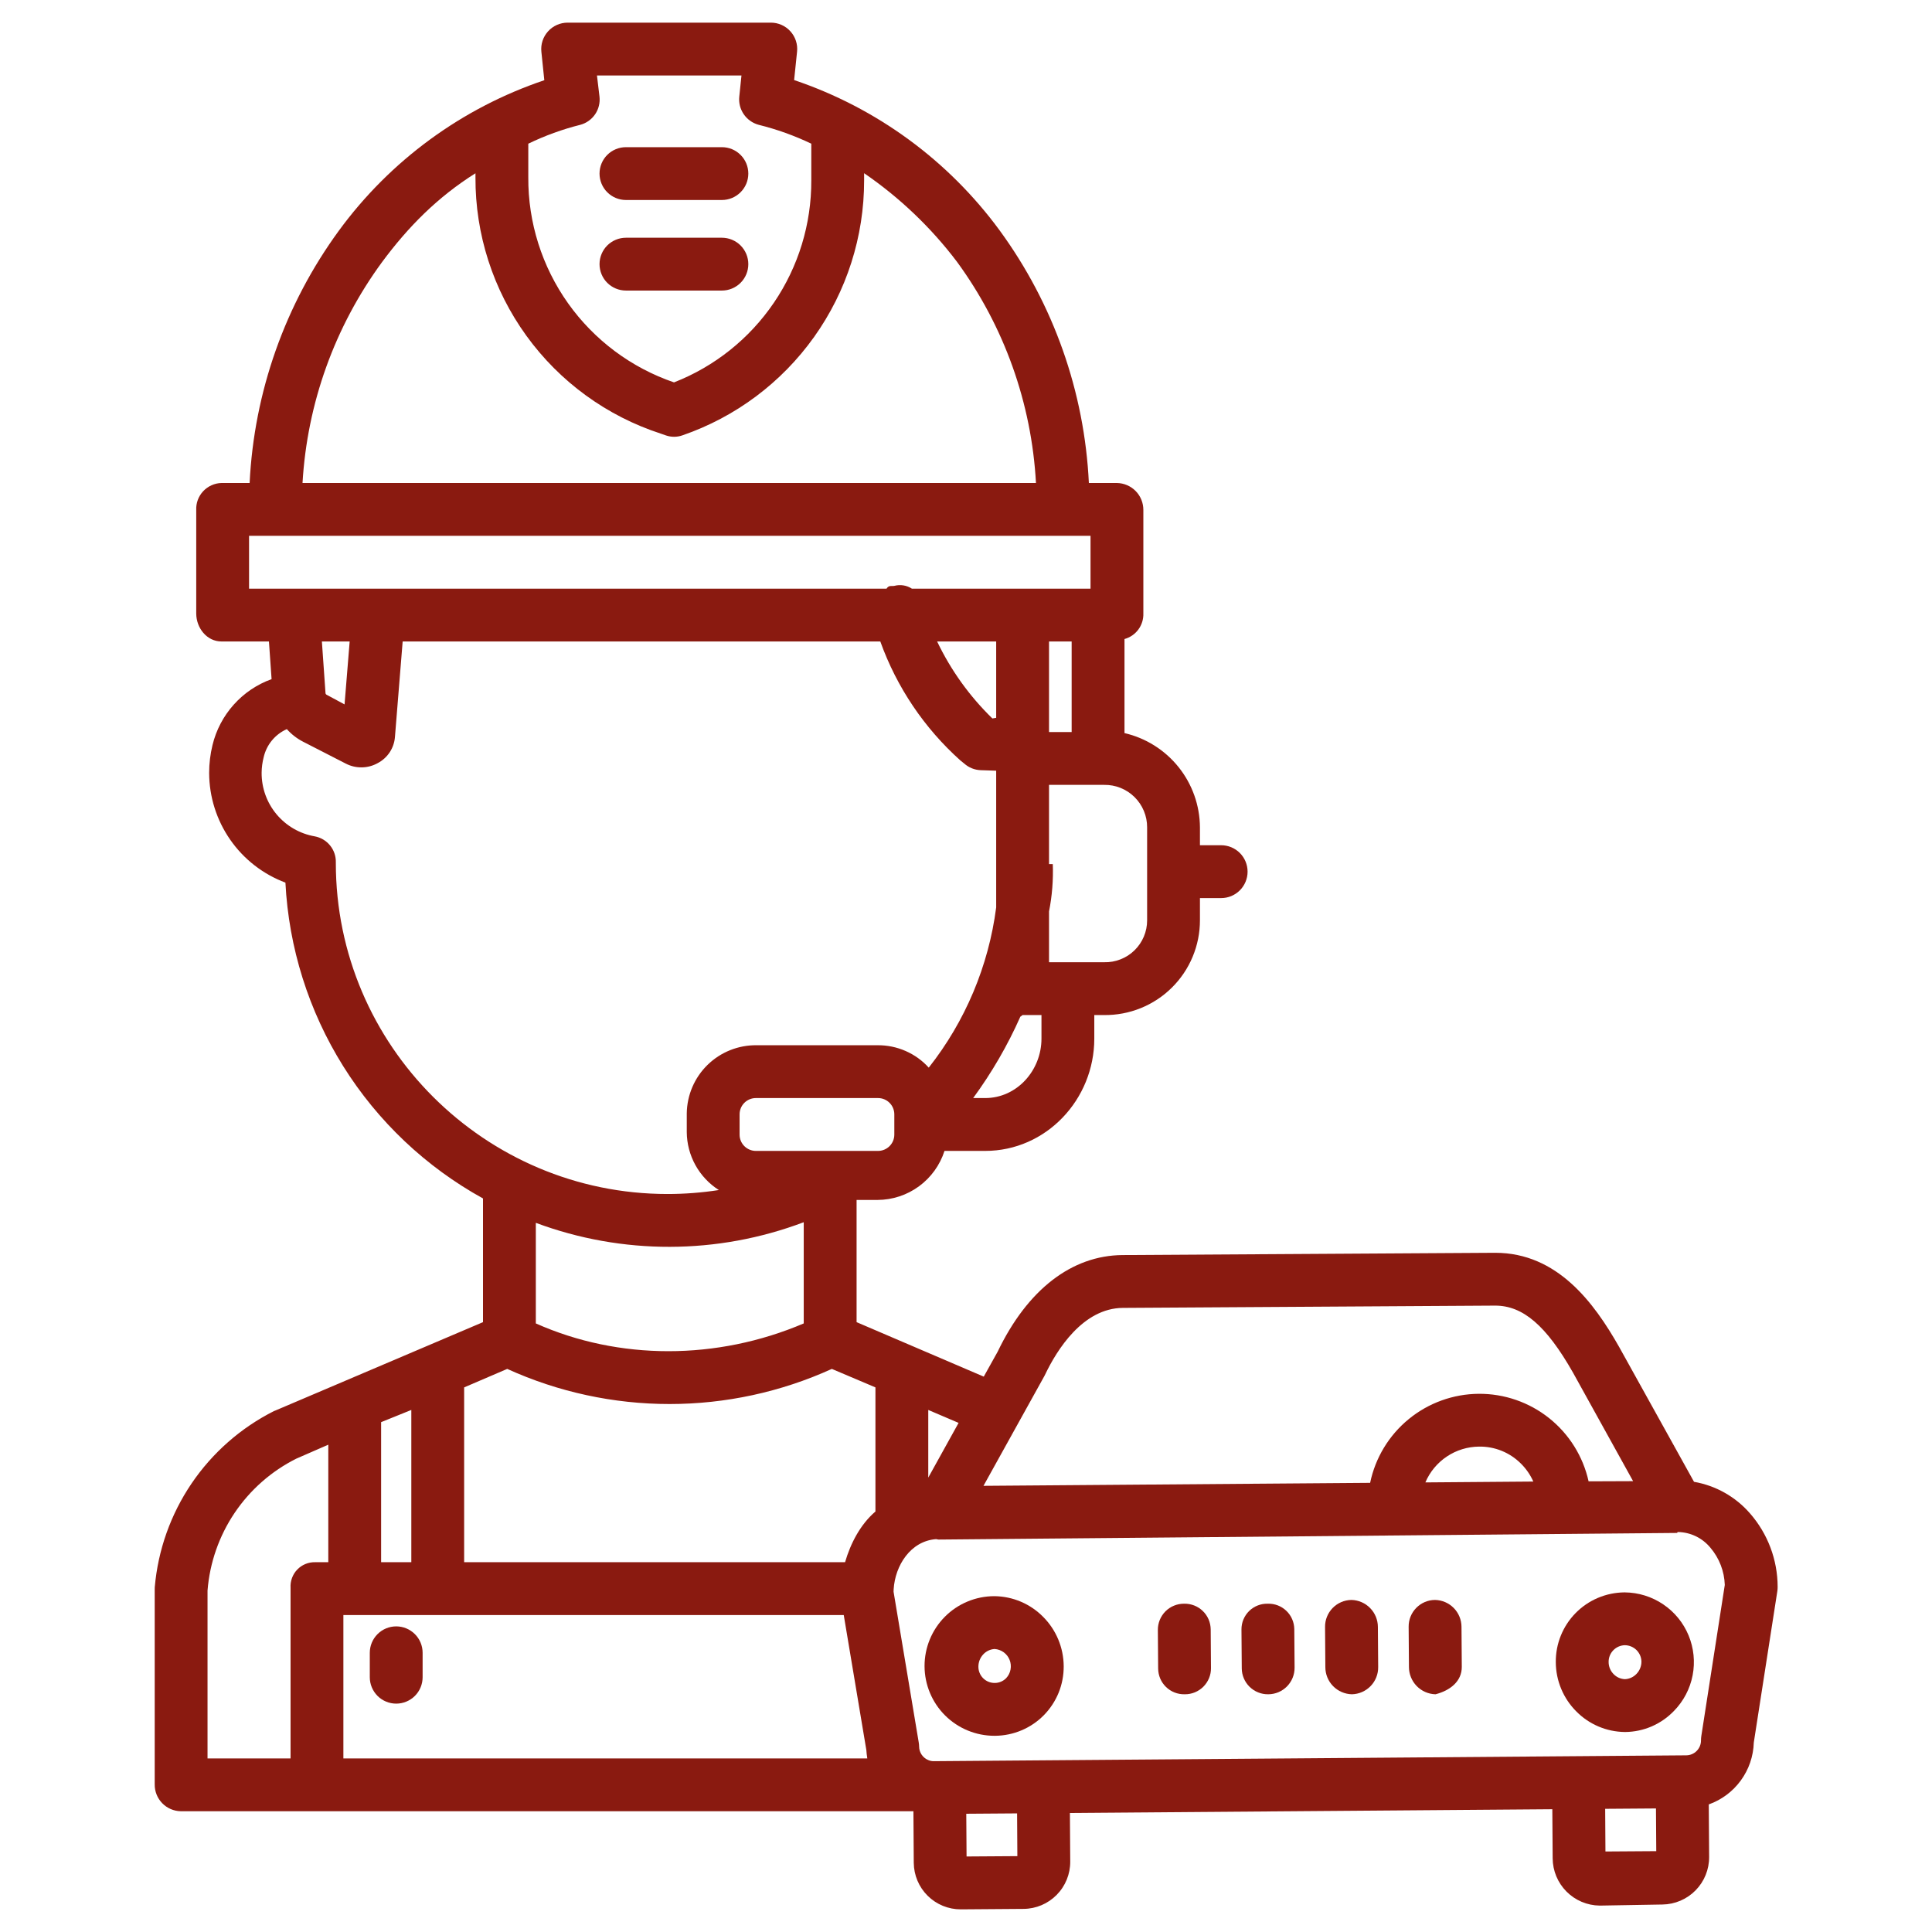
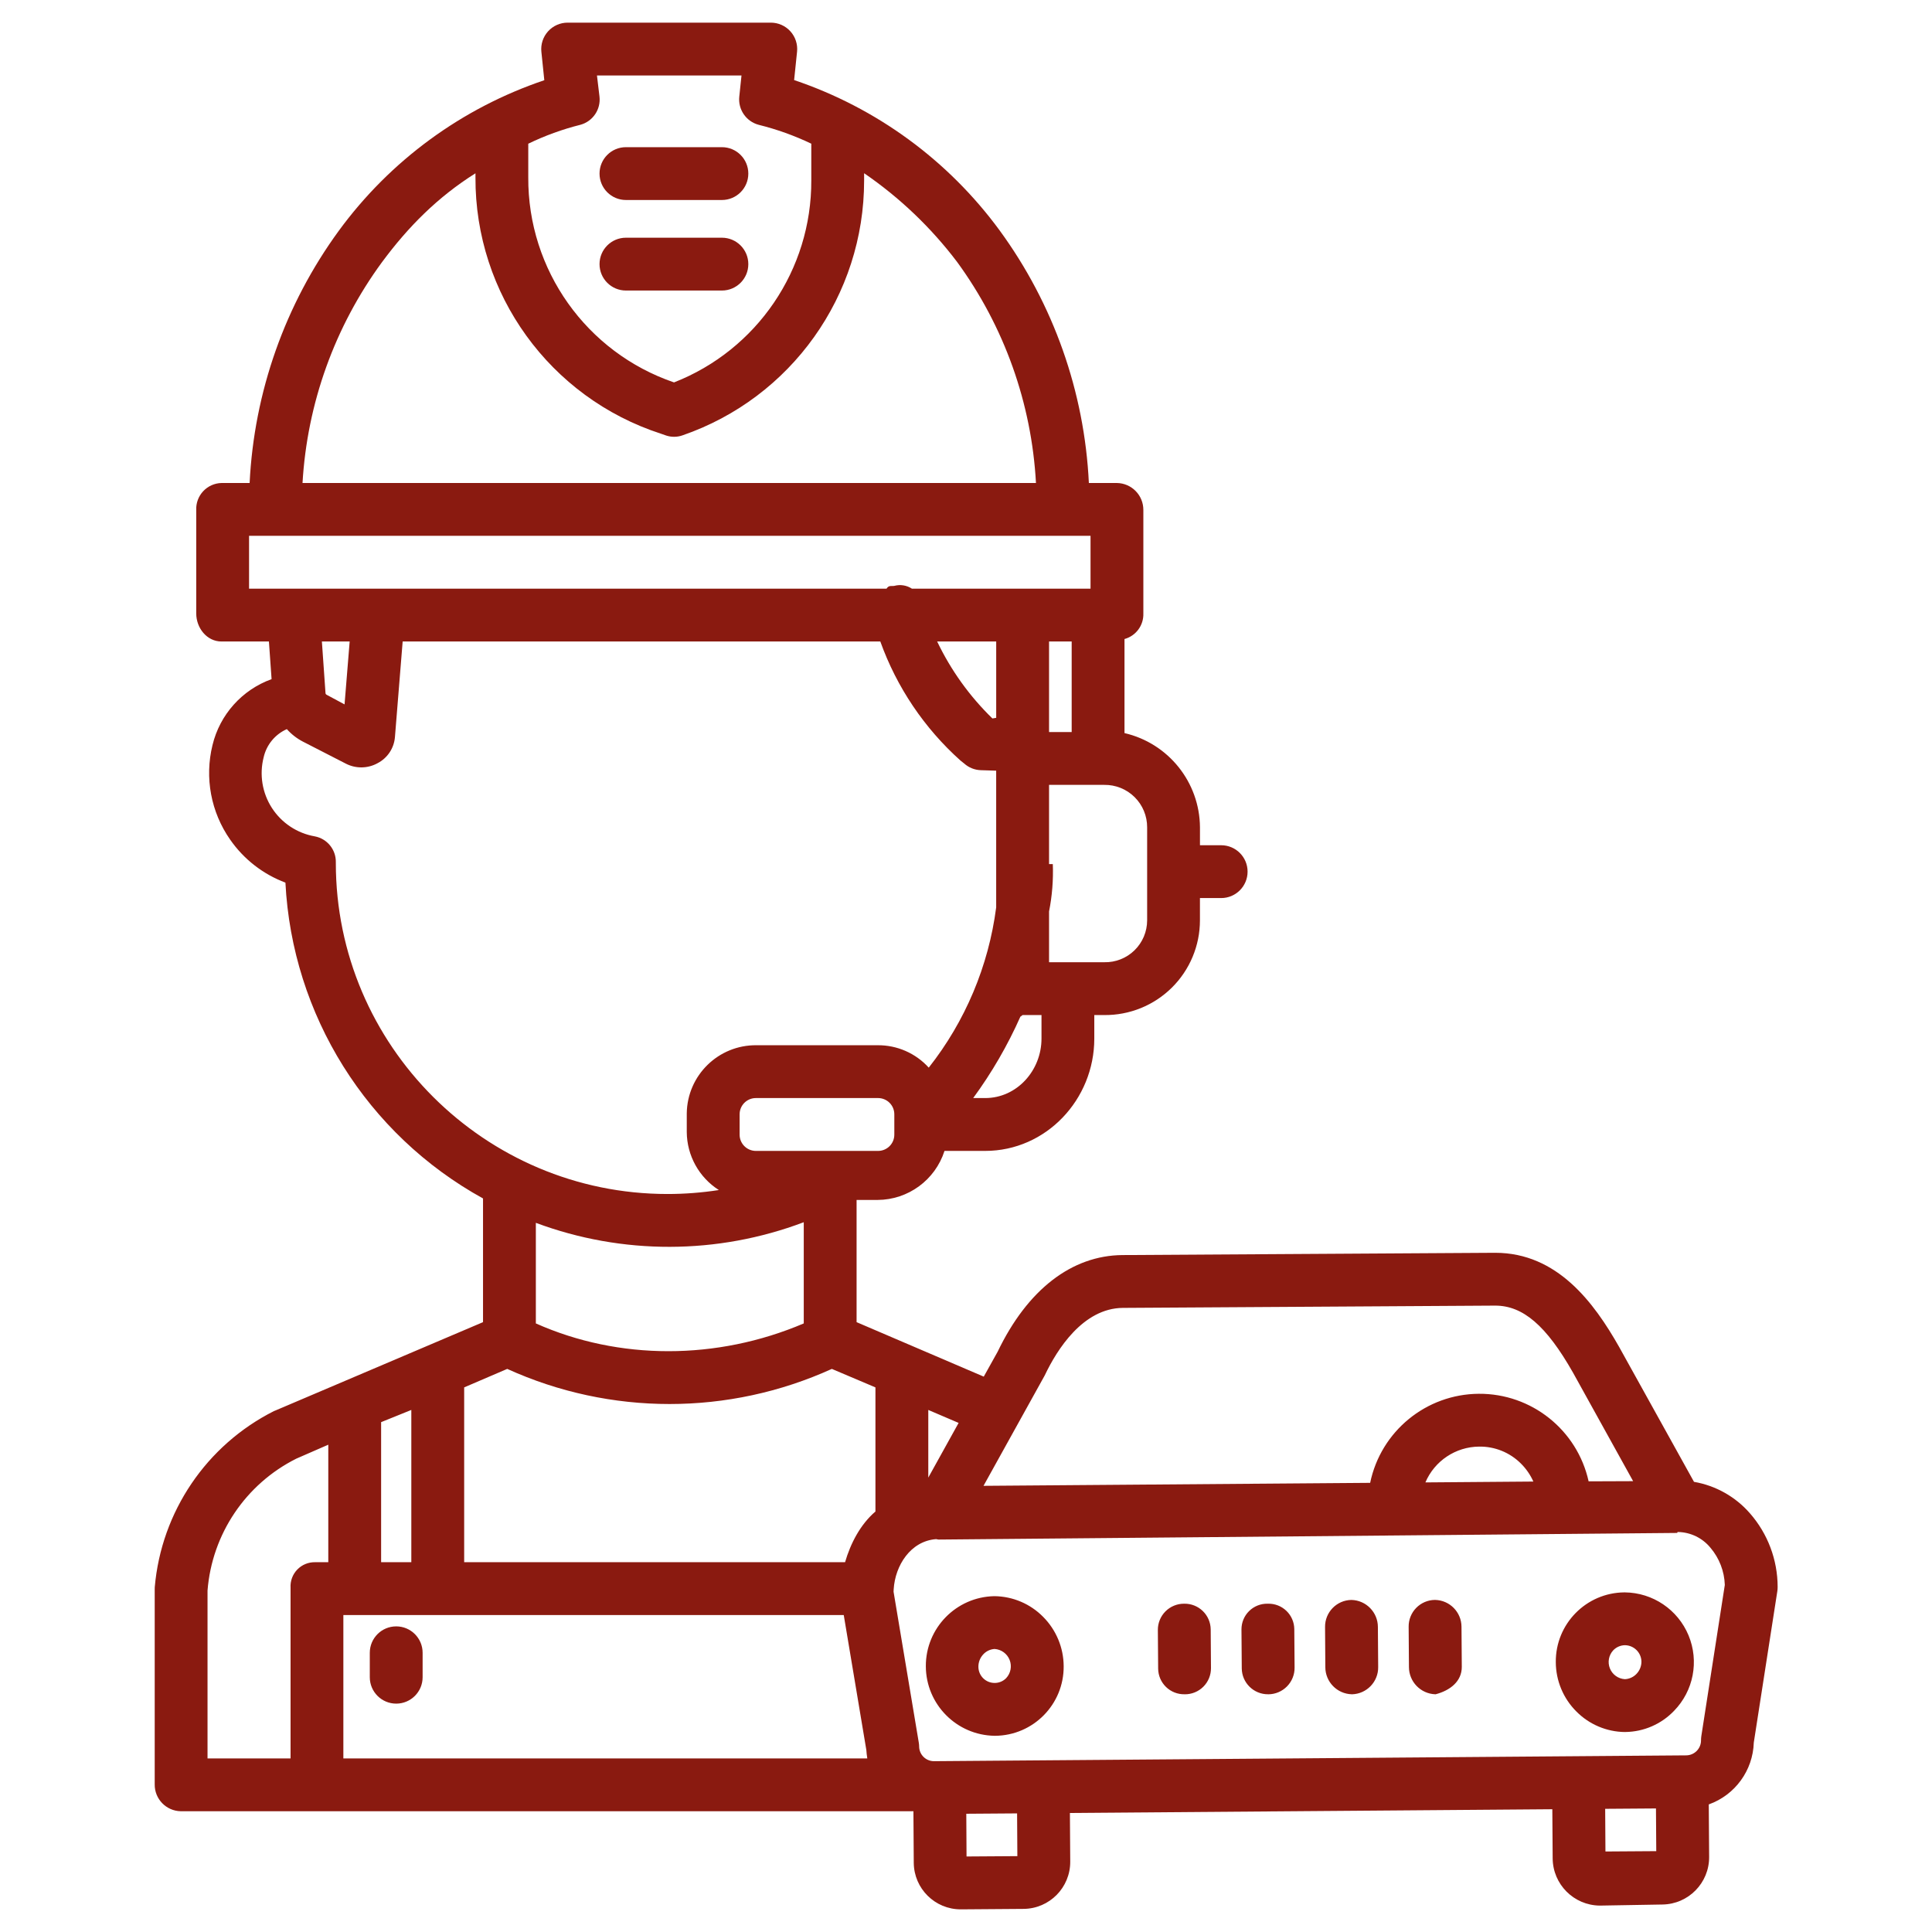
- <svg xmlns="http://www.w3.org/2000/svg" width="79" height="79" viewBox="0 0 79 79" fill="none">
-   <path d="M16.201 66.503C15.915 66.503 15.64 66.617 15.437 66.82C15.235 67.022 15.121 67.297 15.121 67.583V68.582C15.121 68.868 15.235 69.143 15.437 69.346C15.64 69.548 15.915 69.662 16.201 69.662C16.488 69.662 16.762 69.548 16.965 69.346C17.168 69.143 17.281 68.868 17.281 68.582V67.583C17.281 67.297 17.168 67.022 16.965 66.82C16.762 66.617 16.488 66.503 16.201 66.503Z" fill="#8A1A10" />
-   <path d="M25.595 11.881H29.518C29.805 11.881 30.08 11.767 30.282 11.565C30.485 11.362 30.599 11.087 30.599 10.801C30.599 10.514 30.485 10.24 30.282 10.037C30.08 9.835 29.805 9.721 29.518 9.721H25.595C25.309 9.721 25.034 9.835 24.831 10.037C24.629 10.24 24.515 10.514 24.515 10.801C24.515 11.087 24.629 11.362 24.831 11.565C25.034 11.767 25.309 11.881 25.595 11.881Z" fill="#8A1A10" />
-   <path d="M25.595 8.178H29.518C29.805 8.178 30.08 8.064 30.282 7.861C30.485 7.659 30.599 7.384 30.599 7.098C30.599 6.811 30.485 6.536 30.282 6.334C30.08 6.131 29.805 6.018 29.518 6.018H25.595C25.309 6.018 25.034 6.131 24.831 6.334C24.629 6.536 24.515 6.811 24.515 7.098C24.515 7.384 24.629 7.659 24.831 7.861C25.034 8.064 25.309 8.178 25.595 8.178Z" fill="#8A1A10" />
-   <path d="M7.392 74.062H37.343C37.345 74.062 37.347 74.054 37.35 74.055L37.364 76.172C37.369 76.679 37.573 77.163 37.933 77.519C38.293 77.875 38.779 78.075 39.285 78.074H39.3L41.855 78.055C42.364 78.051 42.851 77.845 43.208 77.482C43.566 77.12 43.765 76.63 43.762 76.121L43.749 74.133L63.475 73.98L63.489 75.988C63.492 76.498 63.695 76.985 64.055 77.347C64.414 77.708 64.9 77.914 65.41 77.92H65.424L67.979 77.876C68.49 77.869 68.977 77.66 69.334 77.296C69.692 76.931 69.89 76.44 69.887 75.929L69.872 73.783C70.398 73.596 70.855 73.254 71.183 72.803C71.512 72.352 71.697 71.812 71.713 71.254L72.676 65.061C72.685 65.003 72.689 64.945 72.688 64.887C72.687 63.782 72.285 62.715 71.558 61.883C70.966 61.202 70.158 60.746 69.269 60.592L66.206 55.075C65.181 53.268 63.679 51.227 61.14 51.227H61.105L45.898 51.32C43.825 51.336 42.014 52.729 40.794 55.272L40.226 56.291L35.026 54.063V49.066H35.887C36.496 49.063 37.088 48.867 37.579 48.507C38.07 48.147 38.435 47.64 38.621 47.061H40.283C42.776 47.061 44.746 44.961 44.746 42.469V41.506H45.149C45.661 41.511 46.17 41.416 46.645 41.223C47.12 41.031 47.552 40.747 47.916 40.386C48.281 40.026 48.57 39.597 48.767 39.124C48.965 38.651 49.066 38.144 49.066 37.632V36.723H49.934C50.22 36.723 50.495 36.609 50.698 36.406C50.9 36.204 51.014 35.929 51.014 35.643C51.014 35.356 50.9 35.081 50.698 34.879C50.495 34.676 50.22 34.562 49.934 34.562H49.066V33.829C49.06 32.933 48.752 32.066 48.192 31.367C47.632 30.668 46.853 30.178 45.981 29.976V26.13C46.208 26.068 46.408 25.931 46.548 25.741C46.688 25.551 46.76 25.319 46.752 25.084V20.853C46.753 20.564 46.641 20.286 46.439 20.08C46.237 19.874 45.962 19.755 45.673 19.75H44.524C44.346 16.024 43.077 12.432 40.875 9.42C38.773 6.555 35.839 4.409 32.472 3.274L32.592 2.114C32.608 1.964 32.592 1.812 32.545 1.669C32.498 1.525 32.421 1.393 32.32 1.281C32.219 1.169 32.095 1.079 31.957 1.018C31.819 0.957 31.669 0.925 31.518 0.926H23.211C23.06 0.926 22.91 0.958 22.772 1.019C22.634 1.081 22.51 1.17 22.409 1.283C22.308 1.395 22.231 1.527 22.184 1.671C22.137 1.815 22.121 1.967 22.137 2.117L22.257 3.28C18.888 4.416 15.953 6.566 13.854 9.436C11.657 12.444 10.389 16.03 10.207 19.75H9.056C8.916 19.753 8.777 19.785 8.649 19.843C8.521 19.9 8.405 19.983 8.309 20.085C8.213 20.188 8.138 20.308 8.089 20.44C8.04 20.572 8.018 20.712 8.024 20.853V25.084C8.024 25.68 8.46 26.23 9.056 26.23H10.997L11.105 27.77C10.51 27.984 9.978 28.343 9.557 28.814C9.135 29.285 8.837 29.854 8.689 30.468C8.598 30.84 8.552 31.222 8.552 31.605C8.555 32.581 8.855 33.533 9.412 34.334C9.969 35.136 10.757 35.748 11.671 36.091C11.807 38.753 12.62 41.337 14.034 43.597C15.448 45.857 17.416 47.718 19.75 49.005V54.063L11.274 57.671C11.254 57.68 11.223 57.689 11.203 57.699C9.844 58.384 8.683 59.406 7.829 60.666C6.976 61.927 6.46 63.385 6.328 64.901C6.326 64.931 6.326 64.961 6.326 64.991V72.962C6.322 73.249 6.432 73.526 6.632 73.732C6.831 73.938 7.105 74.057 7.392 74.062ZM39.523 75.912L39.511 74.165L41.589 74.15L41.6 75.898L39.523 75.912ZM65.647 75.708L65.636 73.963L67.713 73.948L67.725 75.694L65.647 75.708ZM42.699 56.277C42.71 56.257 42.72 56.237 42.73 56.217C43.219 55.189 44.283 53.492 45.914 53.48L61.122 53.387H61.139C62.267 53.387 63.221 54.191 64.322 56.13L66.778 60.565L64.958 60.572C64.731 59.551 64.162 58.64 63.344 57.988C62.527 57.337 61.511 56.986 60.466 56.993C59.421 57.001 58.41 57.366 57.602 58.029C56.794 58.691 56.237 59.611 56.025 60.634L40.215 60.756L42.699 56.277ZM62.698 60.581L58.284 60.616C58.468 60.184 58.774 59.816 59.164 59.556C59.554 59.296 60.011 59.156 60.48 59.152C60.797 59.147 61.111 59.206 61.405 59.325C61.698 59.444 61.965 59.621 62.188 59.844C62.403 60.056 62.576 60.306 62.698 60.582V60.581ZM37.957 57.653L39.197 58.182L37.957 60.419V57.653ZM36.542 64.985C36.6 64.023 37.226 63.013 38.279 62.935C38.31 62.938 38.341 62.953 38.373 62.953H38.381L68.581 62.682C68.586 62.682 68.59 62.645 68.595 62.645H68.617C68.871 62.65 69.121 62.71 69.349 62.821C69.578 62.932 69.779 63.092 69.94 63.288C70.302 63.714 70.509 64.25 70.527 64.809L69.567 70.99C69.558 71.049 69.554 71.108 69.554 71.167C69.555 71.327 69.492 71.48 69.38 71.594C69.268 71.708 69.115 71.774 68.956 71.776L38.19 72.015C38.11 72.017 38.031 72.002 37.958 71.97C37.848 71.925 37.754 71.849 37.687 71.75C37.62 71.652 37.584 71.536 37.583 71.417C37.582 71.36 37.577 71.303 37.567 71.247L36.538 65.085C36.539 65.052 36.54 65.018 36.542 64.985ZM36.569 46.396C36.569 46.572 36.498 46.741 36.374 46.866C36.249 46.99 36.08 47.061 35.904 47.061H30.907C30.731 47.061 30.562 46.99 30.437 46.866C30.312 46.741 30.242 46.572 30.242 46.396V45.565C30.242 45.389 30.312 45.22 30.437 45.095C30.562 44.97 30.731 44.9 30.907 44.9H35.904C36.08 44.9 36.249 44.97 36.374 45.095C36.498 45.22 36.569 45.389 36.569 45.565V46.396ZM32.865 49.977V54.115C29.317 55.629 25.305 55.629 21.91 54.115V50.002C25.445 51.319 29.337 51.31 32.865 49.977V49.977ZM42.586 42.468C42.586 43.769 41.584 44.9 40.283 44.9H39.793C40.555 43.861 41.203 42.744 41.725 41.566C41.756 41.569 41.788 41.506 41.821 41.506H42.586V42.468ZM40.734 29.352L40.579 29.378C39.646 28.47 38.88 27.405 38.319 26.23H40.734V29.352ZM46.906 33.829V37.632C46.907 37.861 46.861 38.087 46.772 38.298C46.684 38.509 46.553 38.7 46.389 38.86C46.226 39.02 46.032 39.145 45.818 39.228C45.605 39.312 45.378 39.352 45.149 39.346H42.895V37.27C43.021 36.633 43.073 35.983 43.049 35.334H42.895V32.094H45.149C45.379 32.09 45.607 32.132 45.821 32.218C46.034 32.304 46.228 32.431 46.392 32.593C46.555 32.754 46.685 32.947 46.773 33.159C46.862 33.371 46.907 33.599 46.906 33.829V33.829ZM42.895 29.934V26.23H43.82V29.934H42.895ZM21.602 5.876C22.283 5.546 22.997 5.287 23.731 5.103C23.978 5.036 24.193 4.882 24.337 4.67C24.48 4.458 24.543 4.202 24.513 3.947L24.41 3.086H30.319L30.23 3.947C30.202 4.203 30.267 4.46 30.412 4.671C30.557 4.883 30.773 5.036 31.021 5.103C31.763 5.287 32.484 5.546 33.174 5.875V7.377C33.181 9.16 32.648 10.902 31.646 12.376C30.645 13.85 29.221 14.987 27.561 15.636C25.814 15.039 24.3 13.908 23.23 12.404C22.161 10.899 21.591 9.097 21.602 7.251V5.876ZM15.62 10.72C16.688 9.275 17.898 8.055 19.442 7.085V7.251C19.431 9.576 20.161 11.845 21.524 13.729C22.887 15.613 24.813 17.015 27.025 17.733L27.237 17.807C27.343 17.842 27.453 17.86 27.564 17.86C27.681 17.86 27.796 17.84 27.906 17.801C30.076 17.053 31.957 15.647 33.289 13.778C34.621 11.91 35.336 9.672 35.334 7.377V7.082C36.787 8.079 38.07 9.302 39.133 10.707C41.062 13.345 42.183 16.487 42.361 19.75H12.37C12.56 16.489 13.689 13.354 15.62 10.72ZM10.184 24.07V21.91H44.592V24.07H37.287C37.182 24.002 37.064 23.956 36.94 23.937C36.816 23.917 36.69 23.924 36.569 23.956C36.455 23.978 36.348 23.916 36.251 24.07H10.184ZM14.298 26.23L14.089 28.803L13.38 28.422C13.34 28.402 13.313 28.386 13.31 28.342L13.162 26.23H14.298ZM13.732 35.284V35.262C13.739 35.011 13.655 34.765 13.496 34.57C13.337 34.375 13.114 34.243 12.867 34.198C12.256 34.091 11.703 33.77 11.306 33.294C10.909 32.818 10.694 32.217 10.698 31.596C10.7 31.384 10.728 31.172 10.781 30.965C10.839 30.713 10.954 30.477 11.119 30.277C11.283 30.078 11.492 29.919 11.729 29.814C11.916 30.024 12.14 30.198 12.39 30.327L14.143 31.226C14.345 31.33 14.569 31.382 14.797 31.378C15.024 31.375 15.247 31.315 15.445 31.204C15.643 31.1 15.81 30.949 15.934 30.763C16.056 30.578 16.131 30.364 16.149 30.142L16.465 26.23H35.996C36.667 28.101 37.794 29.774 39.275 31.099L39.427 31.221C39.613 31.388 39.851 31.484 40.101 31.493L40.734 31.514V37.105C40.424 39.497 39.471 41.761 37.977 43.656C37.713 43.364 37.39 43.132 37.03 42.975C36.67 42.817 36.28 42.737 35.887 42.74H30.938C30.19 42.731 29.469 43.02 28.933 43.542C28.398 44.064 28.092 44.778 28.082 45.526V46.29C28.085 46.763 28.207 47.228 28.436 47.642C28.666 48.057 28.995 48.407 29.394 48.661C28.698 48.769 27.996 48.823 27.292 48.823C19.827 48.823 13.732 42.75 13.732 35.284ZM18.979 56.731L20.741 55.975C22.826 56.922 25.088 57.411 27.378 57.411C29.667 57.411 31.93 56.922 34.014 55.975L35.797 56.731V61.806C35.18 62.334 34.78 63.108 34.555 63.879H18.979V56.731ZM15.584 58.152L16.819 57.653V63.879H15.584V58.152ZM14.041 66.039H34.501L35.425 71.559C35.43 71.678 35.444 71.748 35.464 71.902H14.041V66.039ZM8.486 65.038C8.576 63.902 8.957 62.809 9.592 61.865C10.228 60.92 11.097 60.155 12.115 59.645L13.424 59.074V63.879H12.884C12.748 63.876 12.613 63.901 12.488 63.953C12.362 64.005 12.249 64.082 12.155 64.18C12.06 64.278 11.988 64.394 11.941 64.522C11.893 64.649 11.873 64.785 11.881 64.92V71.902H8.486V65.038Z" fill="#8A1A10" />
-   <path d="M40.67 70.977H40.691C41.062 70.974 41.429 70.898 41.77 70.754C42.112 70.61 42.422 70.4 42.682 70.136C42.942 69.872 43.148 69.559 43.288 69.215C43.427 68.872 43.497 68.504 43.495 68.133C43.491 67.375 43.189 66.648 42.653 66.112C42.129 65.581 41.417 65.278 40.671 65.268H40.65C40.275 65.269 39.904 65.344 39.558 65.489C39.212 65.633 38.898 65.845 38.634 66.111C38.101 66.648 37.803 67.375 37.805 68.132C37.808 68.889 38.111 69.614 38.648 70.148C39.186 70.681 39.913 70.979 40.67 70.977ZM40.197 67.657C40.317 67.522 40.486 67.44 40.666 67.428H40.671C40.804 67.437 40.933 67.483 41.042 67.562C41.15 67.641 41.234 67.749 41.283 67.874C41.333 67.999 41.346 68.135 41.321 68.267C41.297 68.399 41.235 68.521 41.143 68.62C41.082 68.682 41.01 68.731 40.929 68.765C40.849 68.799 40.762 68.817 40.675 68.816H40.67C40.495 68.817 40.327 68.748 40.203 68.625C40.078 68.501 40.008 68.334 40.007 68.159C40.005 67.973 40.073 67.794 40.197 67.657Z" fill="#8A1A10" />
-   <path d="M66.439 70.822H66.461C66.833 70.818 67.201 70.739 67.543 70.591C67.885 70.442 68.193 70.227 68.451 69.958C68.842 69.559 69.106 69.053 69.212 68.504C69.318 67.956 69.26 67.388 69.046 66.871C68.832 66.355 68.471 65.913 68.007 65.601C67.544 65.288 66.999 65.119 66.44 65.113H66.419C66.048 65.117 65.681 65.193 65.339 65.338C64.997 65.483 64.687 65.694 64.427 65.959C64.166 66.224 63.961 66.538 63.822 66.882C63.683 67.226 63.613 67.595 63.617 67.966C63.62 68.723 63.922 69.448 64.458 69.983C64.983 70.513 65.694 70.814 66.439 70.822ZM66.435 67.273H66.44C66.618 67.275 66.788 67.345 66.915 67.469C67.041 67.594 67.115 67.763 67.119 67.941V67.948C67.118 68.132 67.047 68.309 66.92 68.442C66.796 68.575 66.626 68.654 66.445 68.662H66.44C66.263 68.654 66.096 68.578 65.975 68.449C65.848 68.318 65.777 68.143 65.777 67.961C65.774 67.783 65.842 67.611 65.965 67.483C66.088 67.354 66.257 67.279 66.435 67.273Z" fill="#8A1A10" />
-   <path d="M48.437 69.279H48.445C48.586 69.281 48.726 69.254 48.857 69.201C48.987 69.147 49.106 69.069 49.206 68.969C49.305 68.869 49.384 68.751 49.438 68.621C49.492 68.49 49.519 68.35 49.517 68.209L49.506 66.625C49.504 66.485 49.475 66.347 49.42 66.218C49.365 66.09 49.285 65.973 49.184 65.876C49.084 65.778 48.965 65.701 48.835 65.65C48.705 65.599 48.565 65.573 48.425 65.576H48.417C48.276 65.575 48.136 65.602 48.005 65.656C47.875 65.709 47.756 65.788 47.656 65.888C47.557 65.988 47.478 66.107 47.424 66.238C47.371 66.369 47.344 66.509 47.345 66.65L47.357 68.232C47.359 68.372 47.388 68.51 47.443 68.639C47.498 68.767 47.578 68.884 47.679 68.981C47.779 69.078 47.898 69.155 48.028 69.206C48.158 69.257 48.297 69.282 48.437 69.279Z" fill="#8A1A10" />
-   <path d="M58.692 69.279H58.7C59.297 69.125 59.777 68.751 59.773 68.154L59.761 66.52C59.76 66.233 59.646 65.957 59.444 65.751C59.242 65.546 58.968 65.428 58.681 65.422H58.672C58.385 65.425 58.111 65.542 57.91 65.748C57.709 65.953 57.597 66.23 57.6 66.517L57.612 68.166C57.613 68.455 57.726 68.733 57.927 68.941C58.129 69.149 58.403 69.27 58.692 69.279Z" fill="#8A1A10" />
-   <path d="M51.855 69.279H51.864C52.006 69.278 52.146 69.249 52.277 69.194C52.408 69.138 52.527 69.057 52.627 68.956C52.726 68.854 52.805 68.734 52.858 68.602C52.911 68.47 52.937 68.329 52.936 68.187L52.924 66.613C52.922 66.474 52.892 66.336 52.837 66.209C52.782 66.081 52.701 65.965 52.601 65.869C52.5 65.772 52.382 65.697 52.252 65.646C52.122 65.596 51.983 65.572 51.844 65.576H51.836C51.696 65.573 51.556 65.597 51.426 65.649C51.296 65.7 51.177 65.777 51.077 65.875C50.977 65.974 50.898 66.091 50.844 66.22C50.79 66.349 50.763 66.488 50.764 66.628L50.776 68.221C50.777 68.362 50.806 68.5 50.861 68.629C50.916 68.759 50.996 68.876 51.096 68.974C51.196 69.072 51.315 69.15 51.445 69.202C51.576 69.255 51.715 69.281 51.855 69.279Z" fill="#8A1A10" />
-   <path d="M55.274 69.279H55.282C55.571 69.272 55.846 69.151 56.047 68.942C56.248 68.734 56.358 68.454 56.354 68.165L56.342 66.526C56.341 66.238 56.228 65.961 56.026 65.755C55.825 65.549 55.551 65.429 55.262 65.422H55.254C54.965 65.428 54.691 65.547 54.49 65.754C54.289 65.962 54.178 66.24 54.182 66.529L54.194 68.172C54.194 68.46 54.307 68.738 54.509 68.945C54.711 69.151 54.985 69.271 55.274 69.279Z" fill="#8A1A10" />
+ <svg xmlns="http://www.w3.org/2000/svg" width="79" height="79" fill="none">
+   <path d="M16.201 66.503a1.08 1.08 0 00-1.08 1.08v.999a1.08 1.08 0 002.16 0v-.999a1.08 1.08 0 00-1.08-1.08zm9.394-54.623h3.924a1.08 1.08 0 100-2.16h-3.924a1.08 1.08 0 100 2.16zm0-3.702h3.924a1.08 1.08 0 100-2.16h-3.924a1.08 1.08 0 100 2.16z" fill="#8A1A10" />
+   <path d="M7.392 74.063h29.95c.003 0 .005-.009.008-.008l.014 2.117a1.919 1.919 0 001.922 1.902h.014l2.555-.019a1.923 1.923 0 001.907-1.934l-.013-1.988 19.726-.153.014 2.008a1.945 1.945 0 001.921 1.932h.014l2.555-.044a1.935 1.935 0 001.908-1.947l-.015-2.146a2.775 2.775 0 001.841-2.529l.963-6.193a1.07 1.07 0 00.012-.174 4.572 4.572 0 00-1.13-3.004 3.914 3.914 0 00-2.29-1.29l-3.062-5.518c-1.025-1.807-2.527-3.848-5.066-3.848h-.035l-15.207.093c-2.073.016-3.884 1.41-5.104 3.952l-.568 1.019-5.2-2.228v-4.997h.861a2.888 2.888 0 002.734-2.005h1.662c2.492 0 4.463-2.1 4.463-4.592v-.963h.403a3.875 3.875 0 003.917-3.874v-.91h.868a1.08 1.08 0 100-2.16h-.867v-.733a3.985 3.985 0 00-3.086-3.853V26.13a1.047 1.047 0 00.771-1.046v-4.231a1.098 1.098 0 00-1.08-1.103h-1.148a19.045 19.045 0 00-3.65-10.33 17.254 17.254 0 00-8.402-6.146l.12-1.16A1.078 1.078 0 0031.518.926h-8.307a1.08 1.08 0 00-1.074 1.191l.12 1.163a17.233 17.233 0 00-8.403 6.156 19.08 19.08 0 00-3.647 10.314h-1.15a1.06 1.06 0 00-1.033 1.103v4.23c0 .597.436 1.148 1.032 1.148h1.94l.109 1.539a3.817 3.817 0 00-2.416 2.698 4.758 4.758 0 00.723 3.866 4.807 4.807 0 002.259 1.757 15.657 15.657 0 008.08 12.914v5.058l-8.478 3.608c-.02.009-.05.018-.07.028A8.928 8.928 0 006.328 64.9c-.002.03-.002.06-.002.09v7.97a1.086 1.086 0 001.066 1.102zm32.13 1.85l-.01-1.748 2.077-.015.011 1.748-2.077.014zm26.125-.205l-.011-1.745 2.077-.015.012 1.746-2.078.014zM42.7 56.277l.031-.06c.49-1.028 1.553-2.725 3.184-2.737l15.208-.093h.017c1.127 0 2.082.804 3.182 2.743l2.457 4.435-1.82.007a4.568 4.568 0 00-8.933.062l-15.81.122 2.484-4.48zm20 4.304l-4.415.035a2.41 2.41 0 012.196-1.464 2.366 2.366 0 011.709.692c.214.212.387.462.51.738zm-24.742-2.928l1.24.53-1.24 2.236v-2.766zm-1.415 7.332c.058-.962.684-1.972 1.737-2.05.03.003.062.018.094.018h.008l30.2-.271c.005 0 .01-.038.014-.038h.022a1.757 1.757 0 011.323.644c.362.426.569.962.587 1.521l-.96 6.18a1.13 1.13 0 00-.013.178.61.61 0 01-.598.61l-30.766.238a.605.605 0 01-.607-.598.969.969 0 00-.016-.17l-1.03-6.162.005-.1zm.026-18.589a.664.664 0 01-.664.665h-4.997a.665.665 0 01-.665-.665v-.831a.665.665 0 01.665-.665h4.997a.664.664 0 01.664.665v.831zm-3.703 3.58v4.139c-3.549 1.514-7.56 1.514-10.955 0v-4.113a15.59 15.59 0 0010.955-.025zm9.721-7.508c0 1.301-1.002 2.432-2.303 2.432h-.49a17.93 17.93 0 001.932-3.334c.03.003.063-.06.096-.06h.765v.962zm-1.852-13.116l-.155.026a11.019 11.019 0 01-2.26-3.148h2.415v3.122zm6.172 4.477v3.803a1.715 1.715 0 01-1.757 1.714h-2.254V37.27a8.346 8.346 0 00.154-1.936h-.154v-3.24h2.254a1.729 1.729 0 011.757 1.735zm-4.011-3.895V26.23h.925v3.704h-.925zM21.602 5.876c.681-.33 1.395-.589 2.129-.773a1.069 1.069 0 00.782-1.156l-.103-.861h5.91l-.09.861a1.075 1.075 0 00.791 1.156 11.35 11.35 0 012.153.772v1.502a8.834 8.834 0 01-5.613 8.26 8.81 8.81 0 01-5.96-8.386V5.876zM15.62 10.72c1.068-1.444 2.278-2.664 3.822-3.634v.166a10.97 10.97 0 007.583 10.482l.212.074a1.036 1.036 0 00.67-.006 11.017 11.017 0 007.427-10.424v-.295a16.394 16.394 0 013.8 3.625 16.88 16.88 0 013.227 9.043H12.37a16.942 16.942 0 013.249-9.03zm-5.436 13.35v-2.16h34.408v2.16h-7.305a.89.89 0 00-.718-.114c-.114.022-.221-.04-.318.114H10.184zm4.114 2.16l-.209 2.573-.71-.381c-.04-.02-.066-.036-.069-.08l-.148-2.111h1.136zm-.566 9.054v-.022a1.056 1.056 0 00-.865-1.064 2.623 2.623 0 01-2.086-3.233 1.664 1.664 0 01.948-1.151c.187.21.411.384.661.513l1.752.899a1.378 1.378 0 001.303-.022 1.323 1.323 0 00.704-1.062l.316-3.912h19.531a11.945 11.945 0 003.279 4.87l.152.121c.186.167.424.263.674.272l.633.02v5.591a13.355 13.355 0 01-2.757 6.552 2.789 2.789 0 00-2.09-.916h-4.949a2.822 2.822 0 00-2.856 2.786v.764a2.836 2.836 0 001.312 2.371 13.7 13.7 0 01-2.102.162c-7.465 0-13.56-6.073-13.56-13.539zm5.247 21.447l1.762-.756a16.055 16.055 0 0013.273 0l1.783.756v5.075c-.617.528-1.017 1.302-1.242 2.073H18.98v-7.148zm-3.395 1.421l1.235-.499v6.226h-1.235v-5.727zm-1.543 7.887h20.46l.924 5.52c.005.12.019.19.039.343H14.04V66.04zm-5.555-1.001a6.613 6.613 0 013.629-5.393l1.309-.571v4.805h-.54a.985.985 0 00-1.003 1.041v6.982H8.486v-6.864z" fill="#8A1A10" />
+   <path d="M40.67 70.977h.021a2.824 2.824 0 002.803-2.844 2.878 2.878 0 00-.841-2.021 2.836 2.836 0 00-1.982-.844h-.021a2.855 2.855 0 00.02 5.709zm-.473-3.32a.687.687 0 01.468-.23h.006a.71.71 0 01.472 1.192.653.653 0 01-.468.197h-.005a.662.662 0 01-.663-.657.734.734 0 01.19-.502zm26.242 3.165h.022a2.803 2.803 0 001.99-.864 2.852 2.852 0 00-2.01-4.845h-.022a2.827 2.827 0 00-2.802 2.853c.003.757.305 1.483.841 2.017.525.53 1.236.831 1.981.84zm-.004-3.549h.005a.683.683 0 01.679.668v.007a.725.725 0 01-.199.494.695.695 0 01-.475.22h-.005a.704.704 0 01-.475-1.18.679.679 0 01.47-.209zM48.437 69.28h.008a1.062 1.062 0 001.072-1.07l-.011-1.585a1.063 1.063 0 00-1.08-1.049h-.009a1.067 1.067 0 00-1.072 1.074l.012 1.582a1.059 1.059 0 001.08 1.047zm10.255 0h.008c.597-.155 1.077-.53 1.073-1.126l-.012-1.633a1.103 1.103 0 00-1.08-1.1h-.008a1.084 1.084 0 00-1.073 1.096l.012 1.649a1.116 1.116 0 001.08 1.113zm-6.837 0h.009a1.08 1.08 0 001.072-1.093l-.012-1.574a1.05 1.05 0 00-1.08-1.037h-.008a1.047 1.047 0 00-1.072 1.052l.012 1.593a1.069 1.069 0 001.08 1.058zm3.419 0h.008a1.1 1.1 0 001.072-1.115l-.012-1.639a1.108 1.108 0 00-1.08-1.104h-.008a1.094 1.094 0 00-1.072 1.107l.011 1.643a1.11 1.11 0 001.08 1.107z" fill="#8A1A10" />
</svg>
